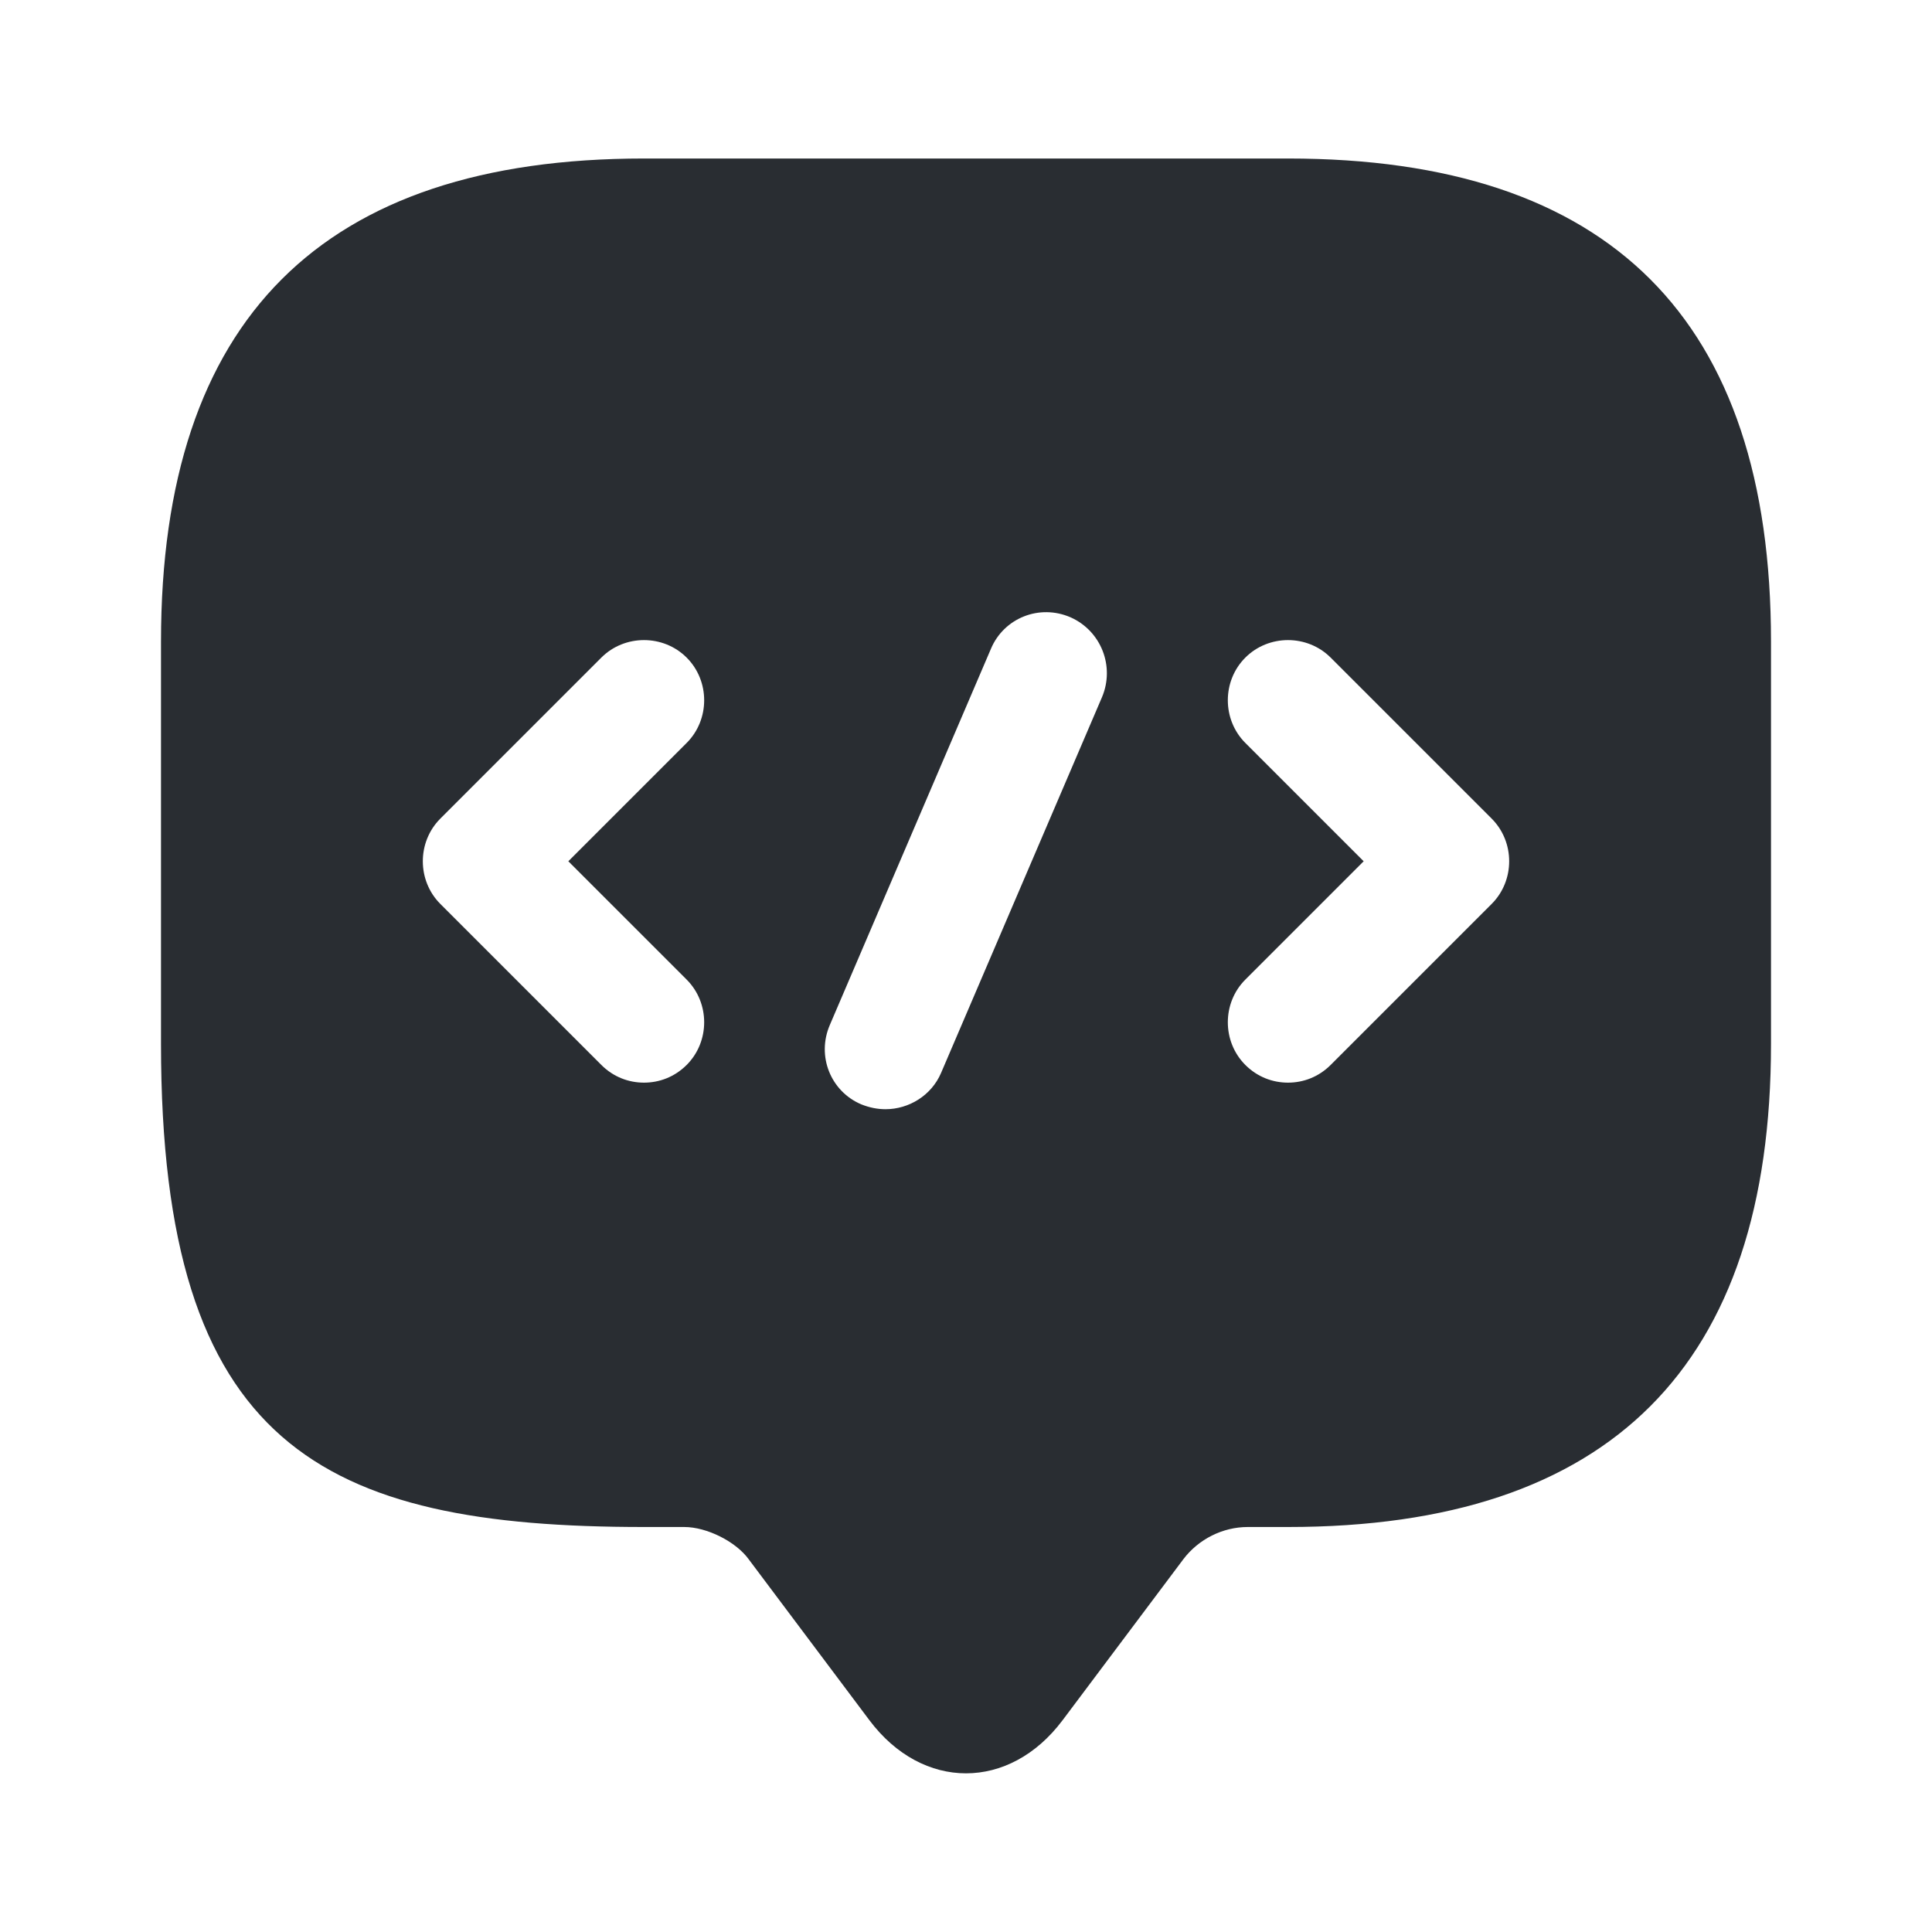
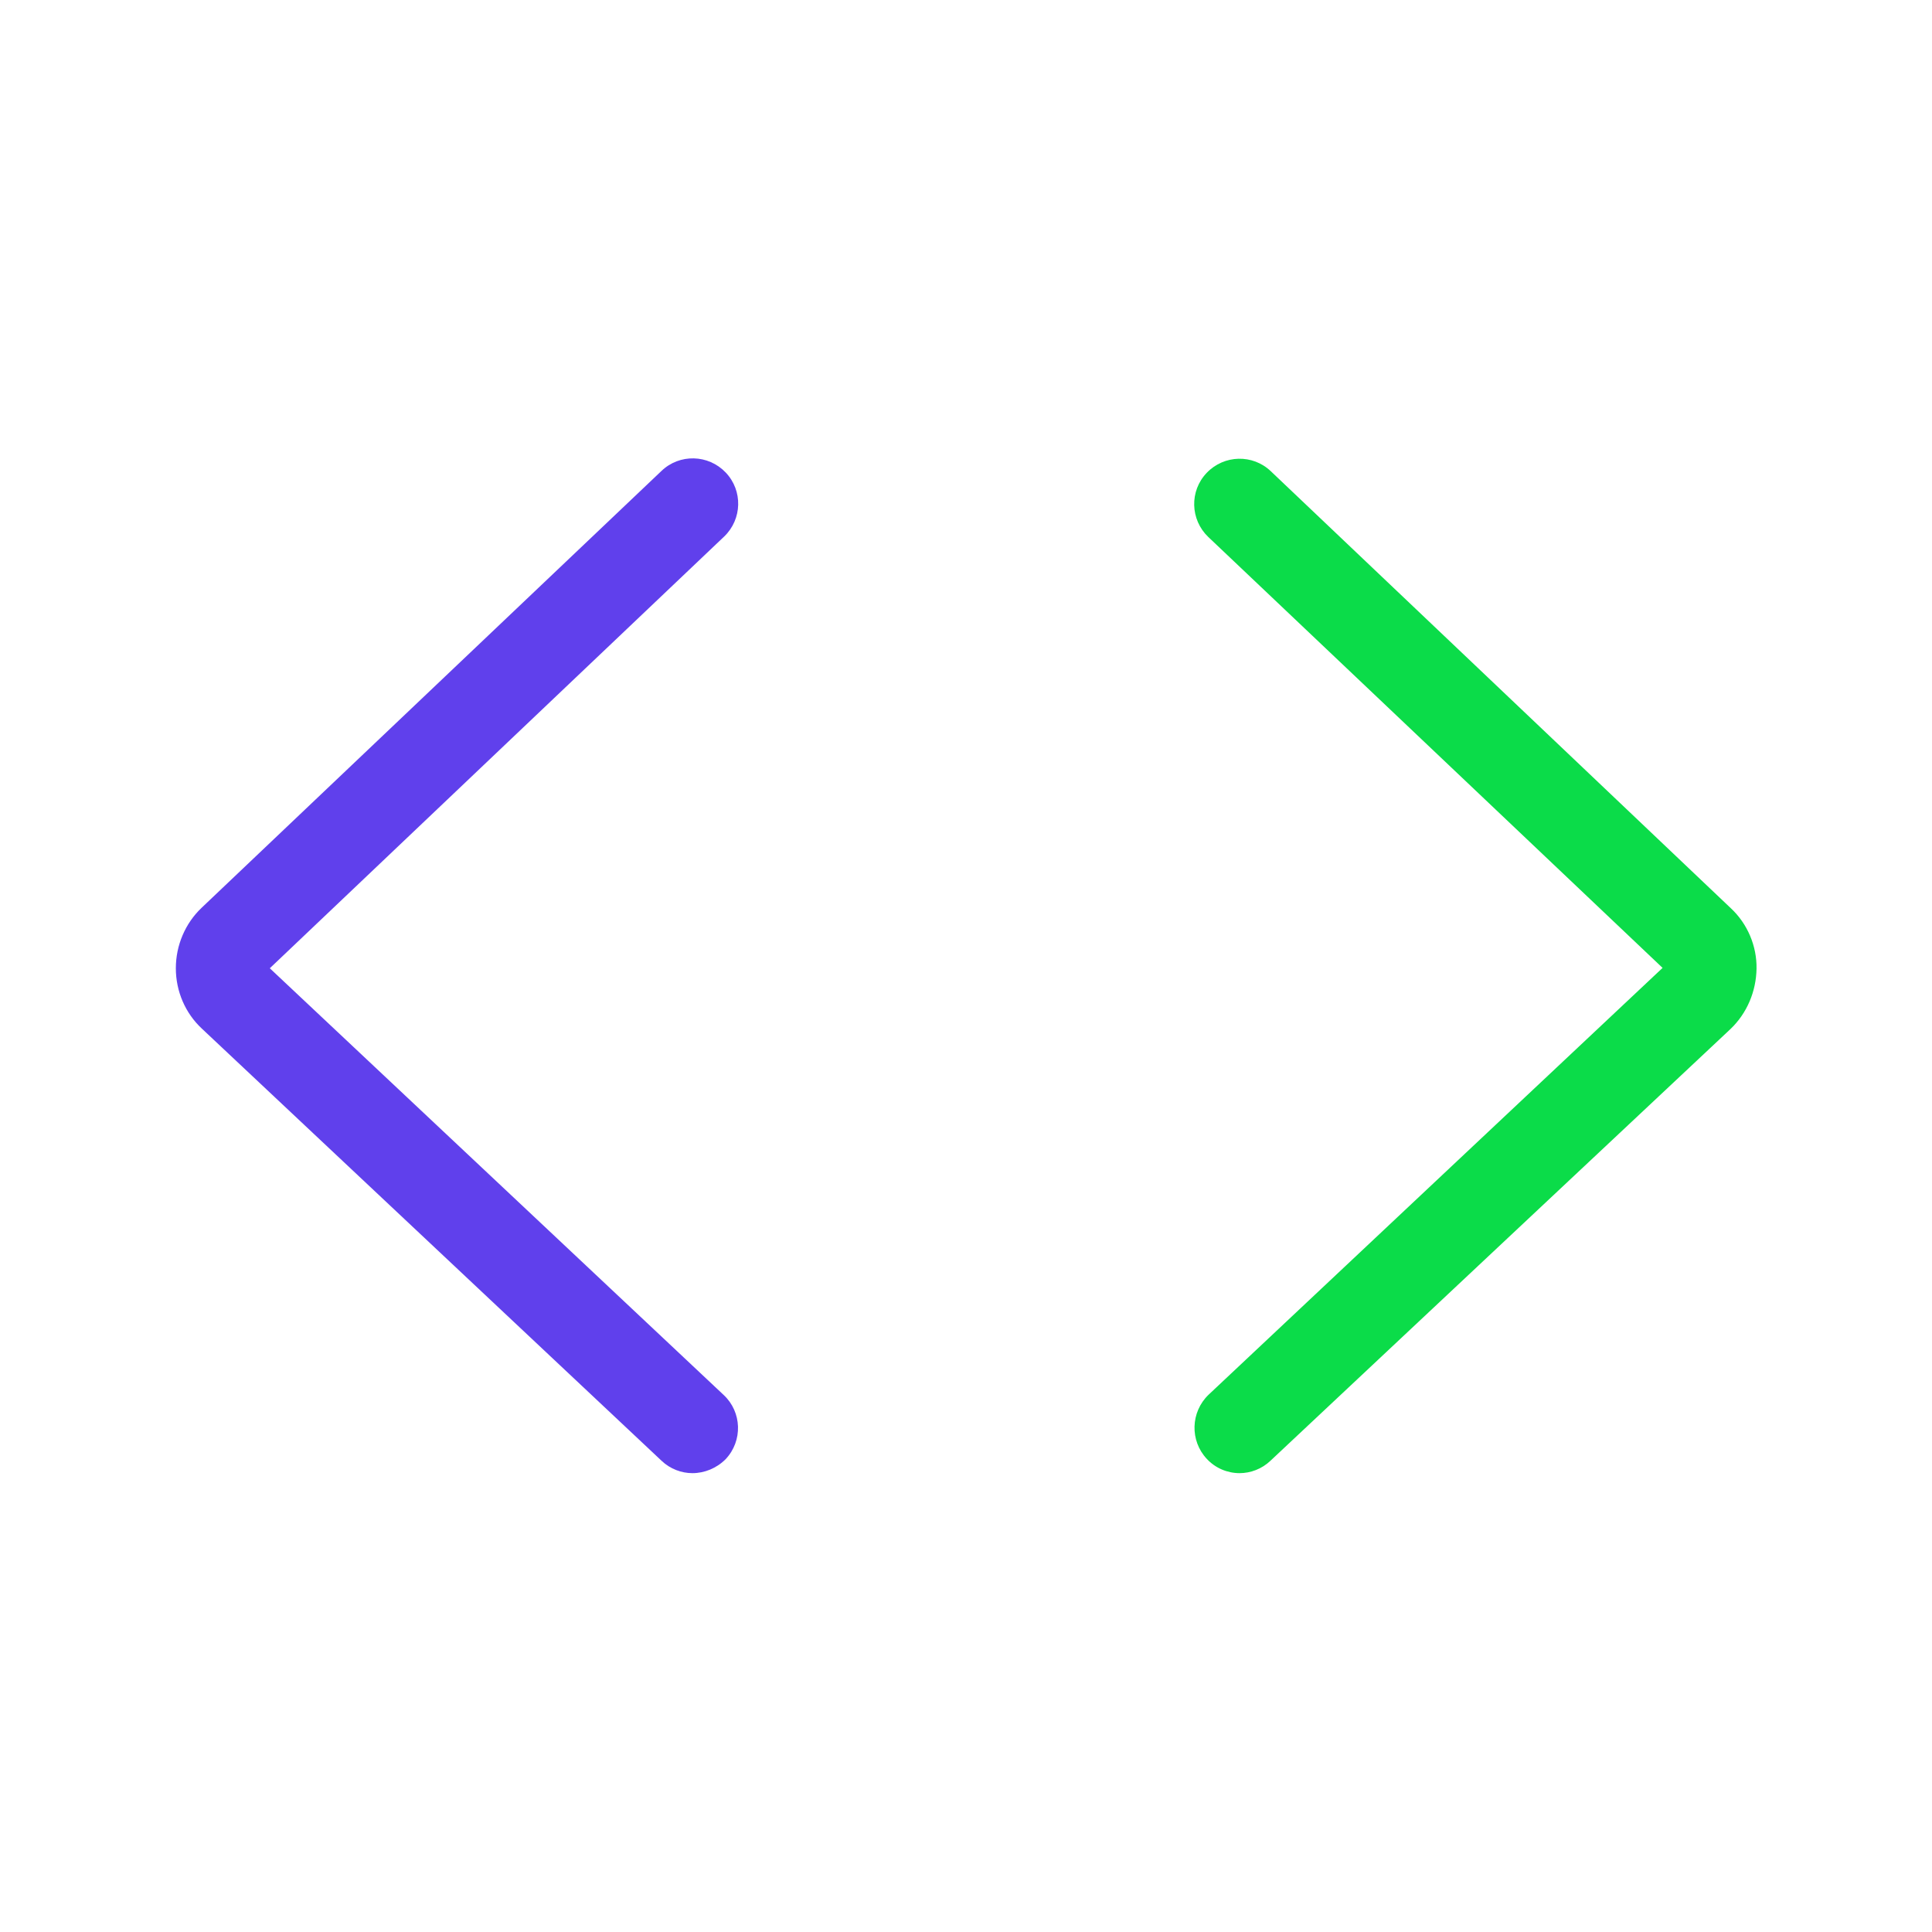
- <svg xmlns="http://www.w3.org/2000/svg" width="24" height="24" viewBox="0 0 24 24" fill="none">
-   <path d="M16 1.969H8C4 1.969 2 3.969 2 7.969V12.969C2 17.969 4 18.969 8 18.969H8.5C8.78 18.969 9.14 19.149 9.3 19.369L10.8 21.369C11.46 22.249 12.54 22.249 13.2 21.369L14.7 19.369C14.89 19.119 15.19 18.969 15.5 18.969H16C20 18.969 22 16.969 22 12.969V7.969C22 3.969 20 1.969 16 1.969ZM8.53 12.169C8.82 12.459 8.82 12.939 8.53 13.229C8.38 13.379 8.19 13.449 8 13.449C7.81 13.449 7.62 13.379 7.47 13.229L5.47 11.229C5.18 10.939 5.18 10.459 5.47 10.169L7.47 8.169C7.76 7.879 8.24 7.879 8.53 8.169C8.82 8.459 8.82 8.939 8.53 9.229L7.06 10.699L8.53 12.169ZM13.69 8.659L11.69 13.329C11.57 13.609 11.29 13.779 11 13.779C10.9 13.779 10.8 13.759 10.7 13.719C10.32 13.559 10.14 13.119 10.31 12.729L12.31 8.059C12.47 7.679 12.91 7.499 13.3 7.669C13.68 7.839 13.85 8.279 13.69 8.659ZM18.53 11.229L16.53 13.229C16.38 13.379 16.19 13.449 16 13.449C15.81 13.449 15.62 13.379 15.47 13.229C15.18 12.939 15.18 12.459 15.47 12.169L16.94 10.699L15.47 9.229C15.18 8.939 15.18 8.459 15.47 8.169C15.76 7.879 16.24 7.879 16.53 8.169L18.53 10.169C18.82 10.459 18.82 10.939 18.53 11.229Z" fill="#292D32" />
+ <svg xmlns="http://www.w3.org/2000/svg" id="Layer_1" style="enable-background:new 0 0 512 512;" version="1.1" viewBox="0 0 512 512" xml:space="preserve">
+   <style type="text/css">
+ 	.st0{fill:#6040EC;}
+ 	.st1{fill:#0BDC49;}
+ </style>
+   <g>
+     <g>
+       <path class="st0" d="M183.5,390.4c-2.9,0-5.9-1.1-8.2-3.3L53.5,272.6c-4.4-4.1-6.9-9.9-6.9-16s2.5-11.9,6.8-16l121.9-115.8    c4.8-4.6,12.4-4.4,17,0.4c4.6,4.8,4.4,12.4-0.4,17L71.5,256.6l120.3,113.1c4.8,4.5,5.1,12.1,0.5,17    C189.9,389.1,186.7,390.4,183.5,390.4z" />
+     </g>
+     <g>
+       <path class="st1" d="M328.5,390.4c-3.2,0-6.4-1.3-8.7-3.8c-4.5-4.8-4.3-12.4,0.5-17l120.3-113.1L320.2,142.3    c-4.8-4.6-5-12.2-0.4-17c4.6-4.8,12.2-5,17-0.4l121.9,115.8c4.4,4.1,6.9,10,6.8,16s-2.5,11.8-6.9,16L336.7,387.1    C334.4,389.3,331.4,390.4,328.5,390.4z" />
+     </g>
+   </g>
</svg>
